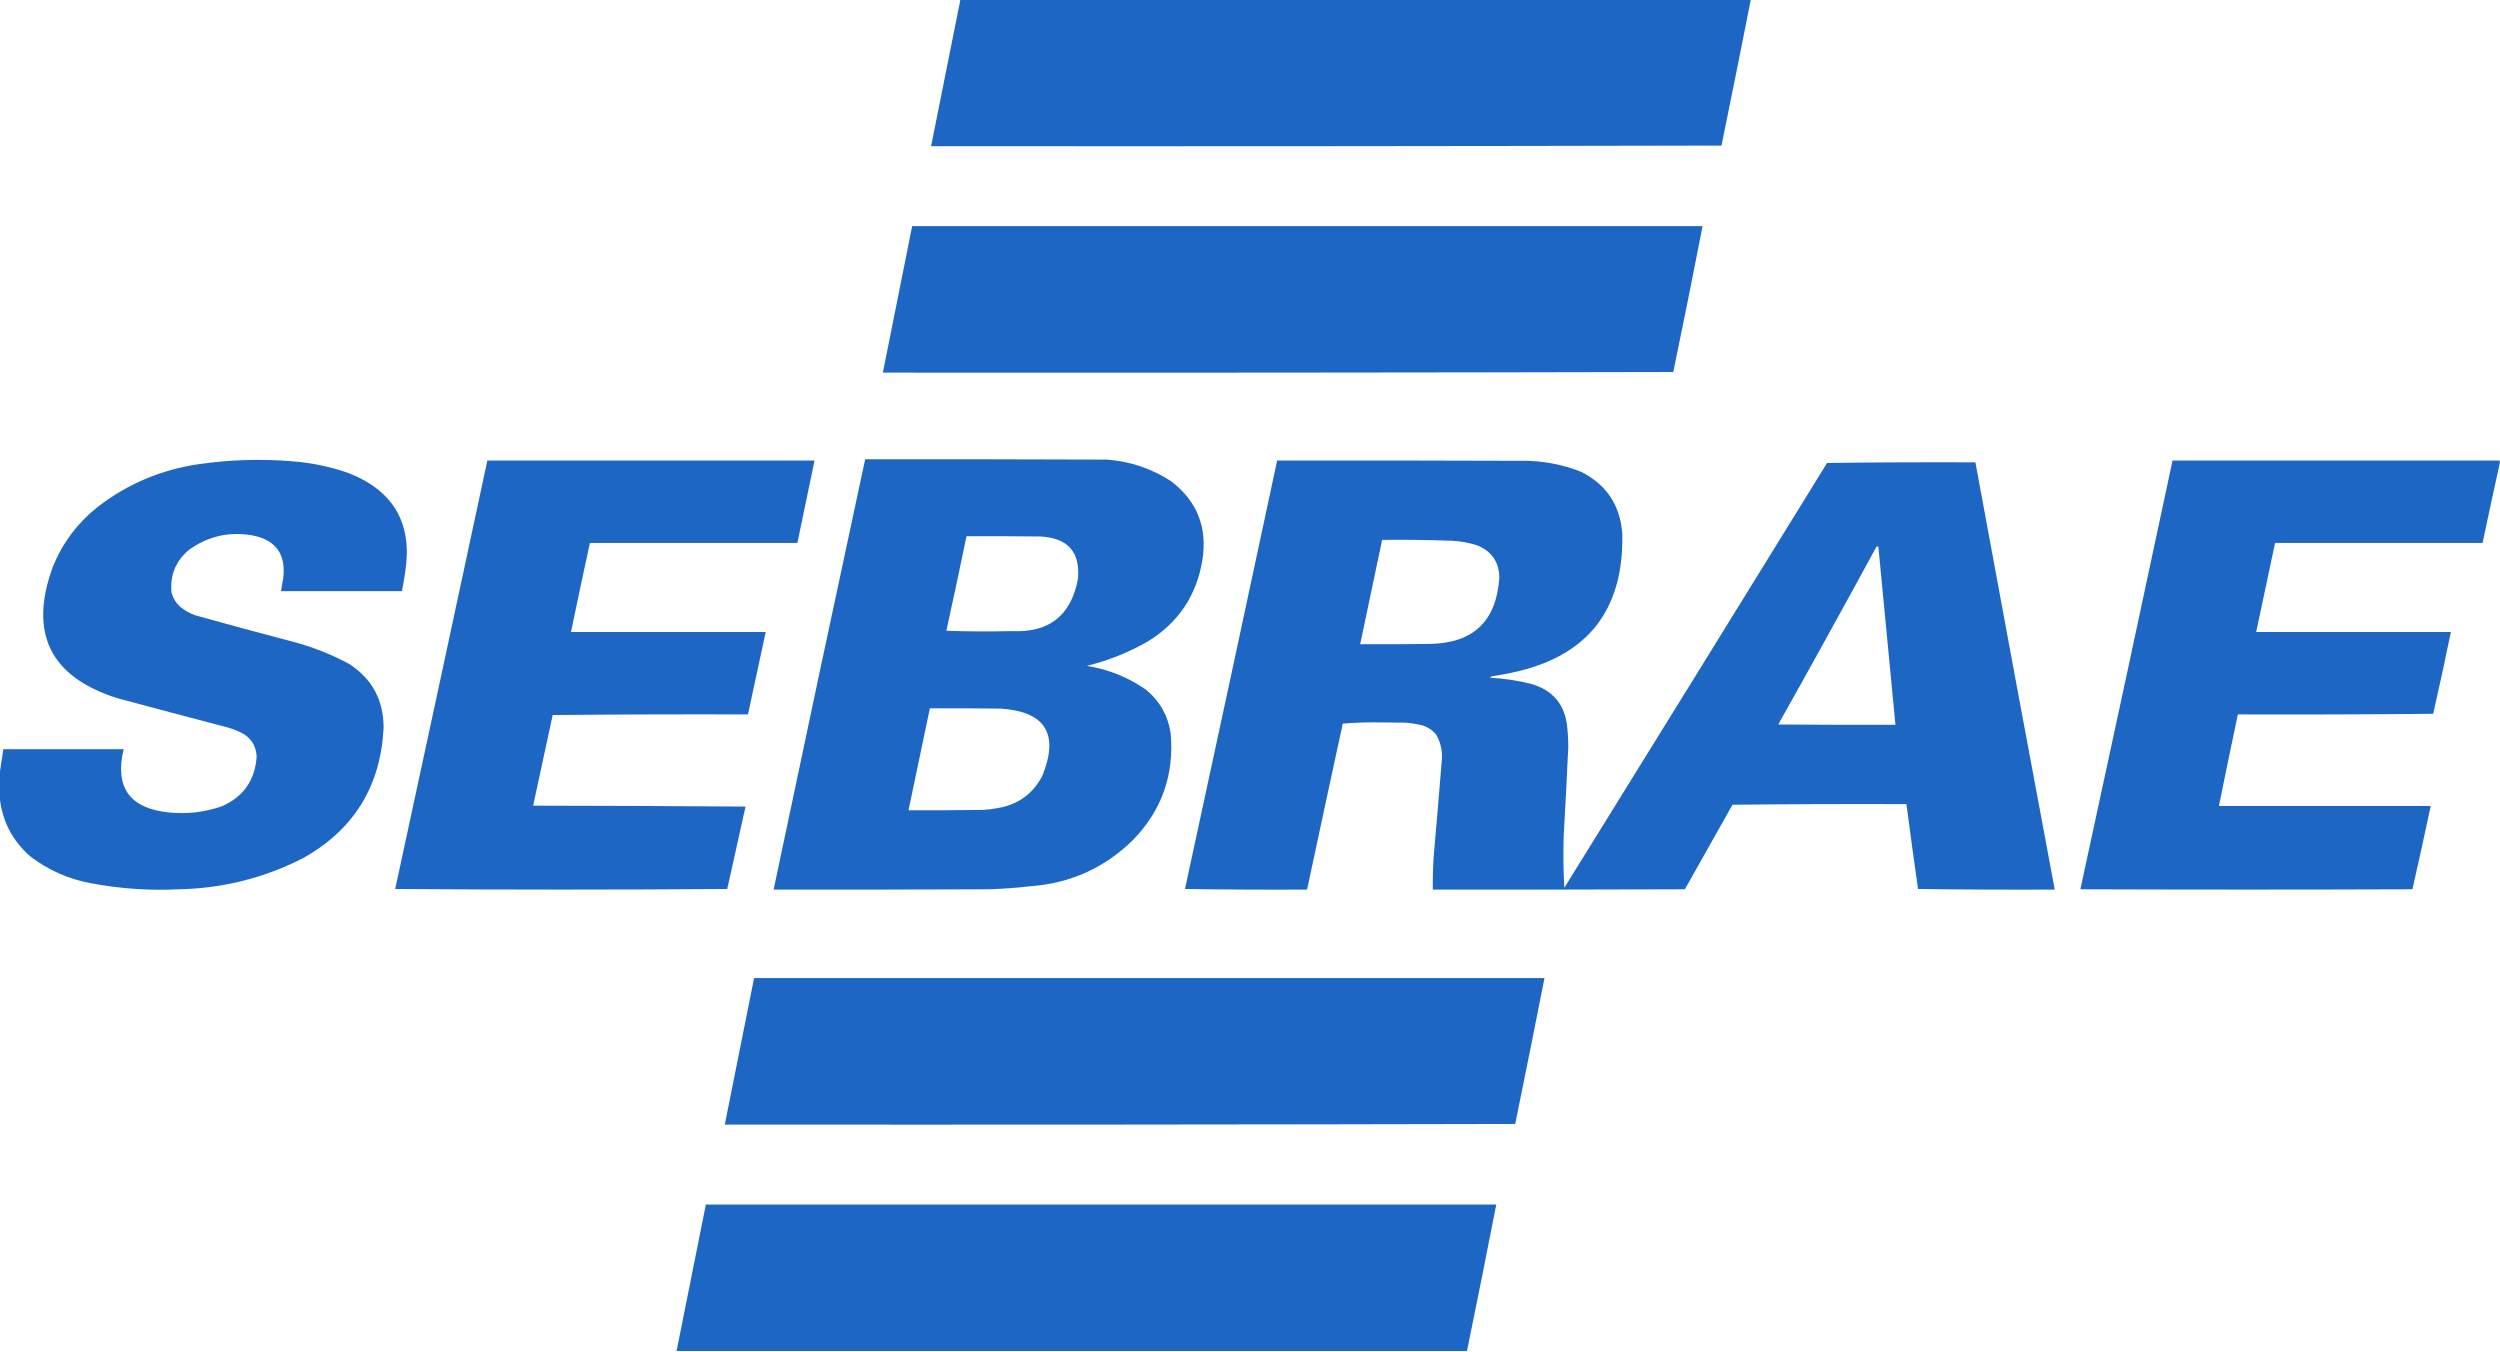
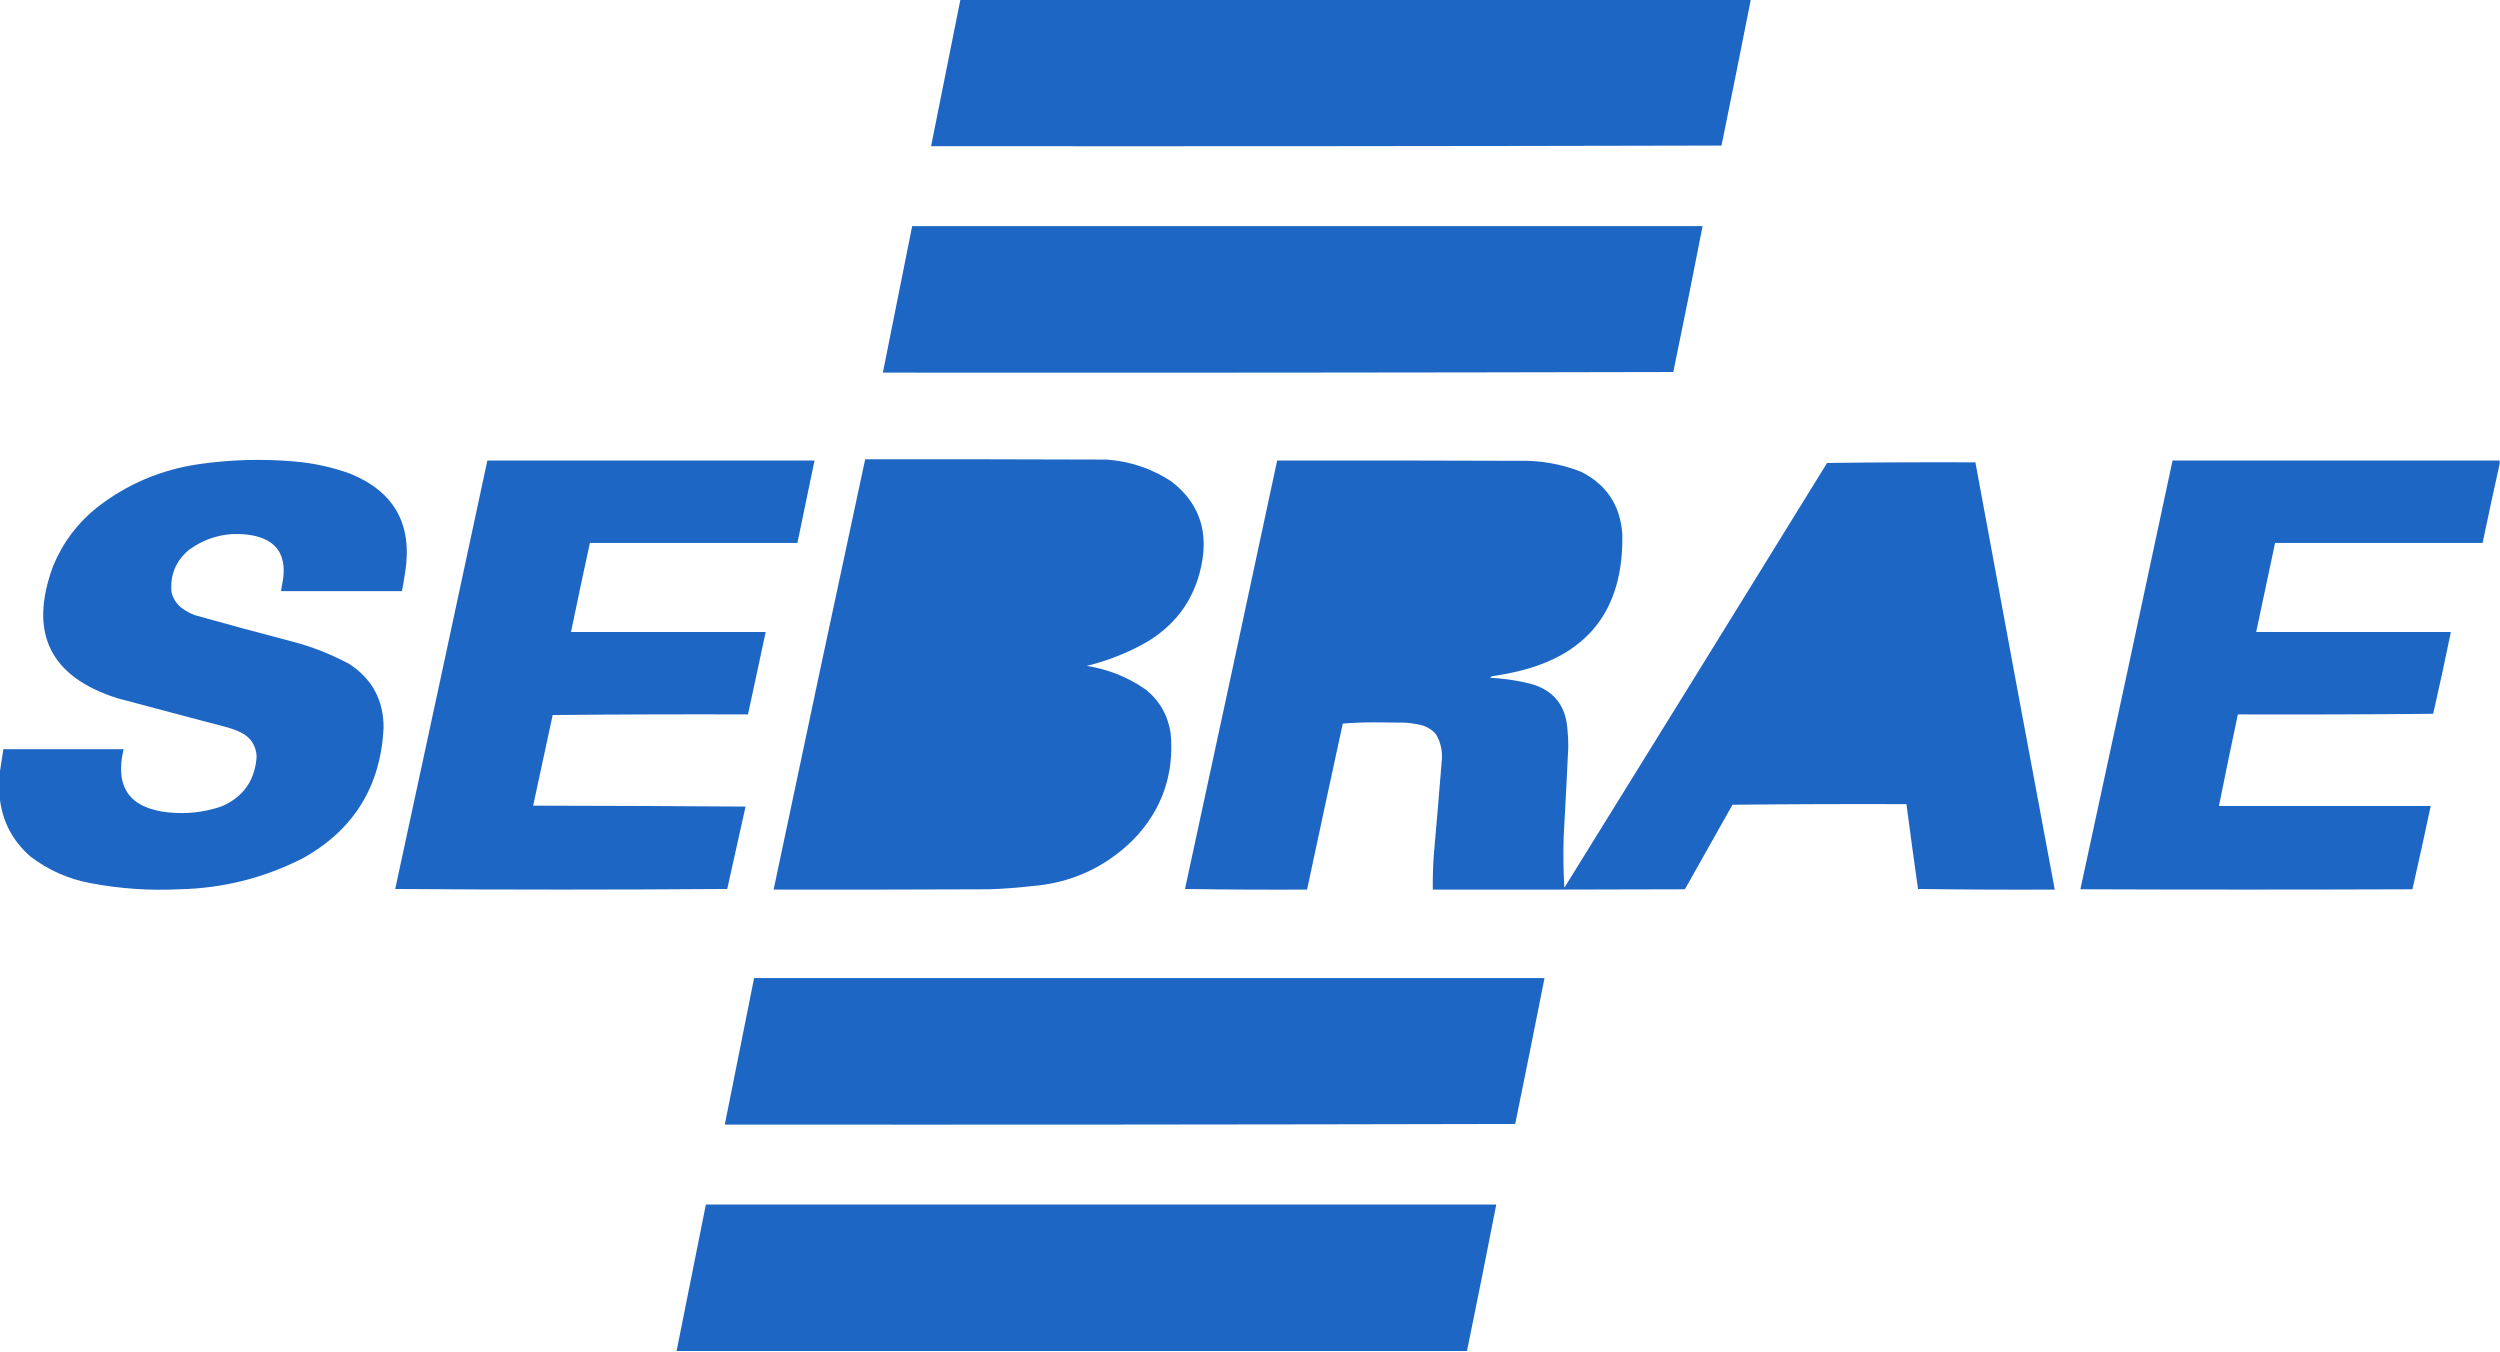
- <svg xmlns="http://www.w3.org/2000/svg" version="1.1" width="4096px" height="2214px" style="shape-rendering:geometricPrecision; text-rendering:geometricPrecision; image-rendering:optimizeQuality; fill-rule:evenodd; clip-rule:evenodd">
+ <svg xmlns="http://www.w3.org/2000/svg" version="1.1" width="4096px" height="2214px" style="shapeRendering:geometricPrecision; textRendering:geometricPrecision; imageRendering:optimizeQuality; fillRule:evenodd; clipRule:evenodd">
  <g>
    <path style="opacity:0.997" fill="#1d66c3" d="M 1573.5,-0.5 C 2005.17,-0.5 2436.83,-0.5 2868.5,-0.5C 2852.76,79.216 2836.76,158.883 2820.5,238.5C 2388.83,239.5 1957.17,239.833 1525.5,239.5C 1541.37,159.474 1557.37,79.474 1573.5,-0.5 Z" />
  </g>
  <g>
    <path style="opacity:0.997" fill="#1d66c3" d="M 1494.5,370.5 C 1926.17,370.5 2357.83,370.5 2789.5,370.5C 2774.01,450.27 2758.01,529.937 2741.5,609.5C 2309.83,610.5 1878.17,610.833 1446.5,610.5C 1462.37,530.473 1478.37,450.473 1494.5,370.5 Z" />
  </g>
  <g>
    <path style="opacity:0.996" fill="#1d65c4" d="M 1417.5,752.5 C 1549.5,752.333 1681.5,752.5 1813.5,753C 1852.05,755.851 1887.39,767.851 1919.5,789C 1961.61,821.633 1978.45,864.466 1970,917.5C 1960.45,975.815 1930.62,1020.31 1880.5,1051C 1849.06,1069.04 1815.72,1082.37 1780.5,1091C 1815.99,1096.59 1848.32,1109.59 1877.5,1130C 1900.17,1148.49 1913.67,1172.33 1918,1201.5C 1924.07,1268.96 1903.74,1326.96 1857,1375.5C 1810.5,1421.58 1754.34,1447.08 1688.5,1452C 1665.9,1454.6 1643.24,1456.26 1620.5,1457C 1502.83,1457.5 1385.17,1457.67 1267.5,1457.5C 1316.99,1222.39 1366.99,987.389 1417.5,752.5 Z M 1583.5,878.5 C 1624.17,878.333 1664.83,878.5 1705.5,879C 1750.23,881.717 1770.4,905.217 1766,949.5C 1754.44,1008.9 1718.27,1037.07 1657.5,1034C 1621.83,1034.83 1586.16,1034.67 1550.5,1033.5C 1561.88,981.912 1572.88,930.245 1583.5,878.5 Z M 1523.5,1160.5 C 1562.17,1160.33 1600.83,1160.5 1639.5,1161C 1712.6,1165.8 1735.43,1202.3 1708,1270.5C 1692.62,1300.51 1668.12,1318.35 1634.5,1324C 1626.23,1325.56 1617.9,1326.56 1609.5,1327C 1569.17,1327.5 1528.83,1327.67 1488.5,1327.5C 1500.29,1271.86 1511.96,1216.19 1523.5,1160.5 Z" />
  </g>
  <g>
    <path style="opacity:0.994" fill="#1d65c4" d="M -0.5,1306.5 C -0.5,1293.17 -0.5,1279.83 -0.5,1266.5C 1.483,1253.63 3.483,1240.63 5.5,1227.5C 71.167,1227.5 136.833,1227.5 202.5,1227.5C 187.847,1289.73 212.18,1324.23 275.5,1331C 305.622,1334.23 334.956,1330.9 363.5,1321C 398.854,1305.51 417.854,1278.35 420.5,1239.5C 419.462,1221.25 410.796,1208.08 394.5,1200C 387.734,1196.74 380.734,1194.08 373.5,1192C 313.123,1176.16 252.79,1160.16 192.5,1144C 81.744,1108.98 46.577,1036.82 87,927.5C 102.811,889.039 126.978,856.873 159.5,831C 208.425,793.06 263.758,769.56 325.5,760.5C 377.312,753.008 429.312,751.508 481.5,756C 513.077,758.582 543.743,765.248 573.5,776C 645.753,805.303 675.919,858.803 664,936.5C 662.489,947.236 660.655,957.902 658.5,968.5C 592.5,968.5 526.5,968.5 460.5,968.5C 461.47,961.479 462.637,954.479 464,947.5C 468.872,907.702 451.705,884.202 412.5,877C 374.674,870.709 340.34,878.709 309.5,901C 287.893,919.144 278.393,942.31 281,970.5C 283.65,980.822 289.15,989.322 297.5,996C 304.225,1001.03 311.558,1005.03 319.5,1008C 372.369,1022.8 425.369,1037.13 478.5,1051C 511.348,1059.61 542.682,1071.95 572.5,1088C 609.732,1112.45 628.399,1147.12 628.5,1192C 623.829,1288.08 579.829,1359.41 496.5,1406C 432.814,1438.5 365.148,1455.5 293.5,1457C 244.755,1459.41 196.422,1456.07 148.5,1447C 111.836,1440.16 78.836,1425.49 49.5,1403C 20.254,1377.34 3.587,1345.17 -0.5,1306.5 Z" />
  </g>
  <g>
    <path style="opacity:0.996" fill="#1d65c4" d="M 798.5,754.5 C 977.167,754.5 1155.83,754.5 1334.5,754.5C 1325.32,799.534 1315.99,844.534 1306.5,889.5C 1193.17,889.5 1079.83,889.5 966.5,889.5C 955.911,938.112 945.578,986.779 935.5,1035.5C 1041.83,1035.5 1148.17,1035.5 1254.5,1035.5C 1244.96,1080.53 1235.29,1125.53 1225.5,1170.5C 1118.83,1170.17 1012.16,1170.5 905.5,1171.5C 894.893,1221.04 884.226,1270.54 873.5,1320C 989.501,1320.17 1105.5,1320.67 1221.5,1321.5C 1211.5,1366.5 1201.5,1411.5 1191.5,1456.5C 1010.17,1457.83 828.833,1457.83 647.5,1456.5C 698.089,1222.55 748.423,988.552 798.5,754.5 Z" />
  </g>
  <g>
    <path style="opacity:0.995" fill="#1d65c4" d="M 2092.5,754.5 C 2224.17,754.333 2355.83,754.5 2487.5,755C 2523.1,753.989 2557.44,759.989 2590.5,773C 2631.99,793.889 2654.49,827.722 2658,874.5C 2660.59,1000.23 2600.42,1076.07 2477.5,1102C 2466.57,1104.39 2455.57,1106.39 2444.5,1108C 2443.09,1108.37 2442.09,1109.2 2441.5,1110.5C 2463.5,1111.52 2485.16,1114.68 2506.5,1120C 2544.24,1129.95 2564.74,1154.45 2568,1193.5C 2569.02,1203.47 2569.52,1213.47 2569.5,1223.5C 2567.25,1272.18 2564.75,1320.84 2562,1369.5C 2561.05,1397.87 2561.38,1426.2 2563,1454.5C 2706.75,1222.67 2850.25,990.668 2993.5,758.5C 3074.5,757.5 3155.5,757.167 3236.5,757.5C 3279.45,990.904 3322.78,1224.24 3366.5,1457.5C 3291.83,1457.83 3217.16,1457.5 3142.5,1456.5C 3135.92,1410.21 3129.59,1363.88 3123.5,1317.5C 3028.5,1317.17 2933.5,1317.5 2838.5,1318.5C 2812.37,1364.59 2786.37,1410.75 2760.5,1457C 2622.83,1457.5 2485.17,1457.67 2347.5,1457.5C 2347.3,1439.15 2347.8,1420.81 2349,1402.5C 2353.7,1349.18 2358.2,1295.85 2362.5,1242.5C 2363.07,1228.53 2359.91,1215.53 2353,1203.5C 2346.51,1195.67 2338.34,1190.5 2328.5,1188C 2319.93,1186.02 2311.27,1184.68 2302.5,1184C 2285.5,1183.83 2268.5,1183.67 2251.5,1183.5C 2234.11,1183.51 2216.95,1184.17 2200,1185.5C 2180.31,1276.14 2160.81,1366.81 2141.5,1457.5C 2074.83,1457.83 2008.16,1457.5 1941.5,1456.5C 1992.15,1222.56 2042.48,988.564 2092.5,754.5 Z M 2264.5,884.5 C 2302.85,884.124 2341.18,884.624 2379.5,886C 2393.88,886.729 2407.88,889.396 2421.5,894C 2444.51,903.826 2456.17,921.326 2456.5,946.5C 2451.76,1017.75 2413.76,1053.91 2342.5,1055C 2304.5,1055.5 2266.5,1055.67 2228.5,1055.5C 2240.5,998.5 2252.5,941.5 2264.5,884.5 Z M 3074.5,895.5 C 3075.5,895.5 3076.5,895.5 3077.5,895.5C 3086.7,992.846 3096.03,1090.18 3105.5,1187.5C 3041.5,1187.67 2977.5,1187.5 2913.5,1187C 2967.83,1090.18 3021.49,993.014 3074.5,895.5 Z" />
  </g>
  <g>
    <path style="opacity:0.996" fill="#1d65c4" d="M 4095.5,754.5 C 4095.5,756.167 4095.5,757.833 4095.5,759.5C 4085.88,802.653 4076.55,845.986 4067.5,889.5C 3954.17,889.5 3840.83,889.5 3727.5,889.5C 3717.17,938.165 3706.83,986.832 3696.5,1035.5C 3802.83,1035.5 3909.17,1035.5 4015.5,1035.5C 4006.35,1080.27 3996.68,1124.94 3986.5,1169.5C 3879.84,1170.5 3773.17,1170.83 3666.5,1170.5C 3655.91,1220.45 3645.58,1270.45 3635.5,1320.5C 3751.17,1320.5 3866.83,1320.5 3982.5,1320.5C 3972.82,1366.09 3962.82,1411.59 3952.5,1457C 3771.17,1457.67 3589.83,1457.67 3408.5,1457C 3459.28,1222.95 3509.61,988.785 3559.5,754.5C 3738.17,754.5 3916.83,754.5 4095.5,754.5 Z" />
  </g>
  <g>
    <path style="opacity:0.997" fill="#1d66c3" d="M 1235.5,1602.5 C 1667.17,1602.5 2098.83,1602.5 2530.5,1602.5C 2514.76,1682.22 2498.76,1761.88 2482.5,1841.5C 2050.83,1842.5 1619.17,1842.83 1187.5,1842.5C 1203.37,1762.47 1219.37,1682.47 1235.5,1602.5 Z" />
  </g>
  <g>
    <path style="opacity:0.997" fill="#1d66c3" d="M 2403.5,2213.5 C 1971.83,2213.5 1540.17,2213.5 1108.5,2213.5C 1124.37,2133.47 1140.37,2053.47 1156.5,1973.5C 1588.17,1973.5 2019.83,1973.5 2451.5,1973.5C 2435.88,2053.58 2419.88,2133.58 2403.5,2213.5 Z" />
  </g>
</svg>
